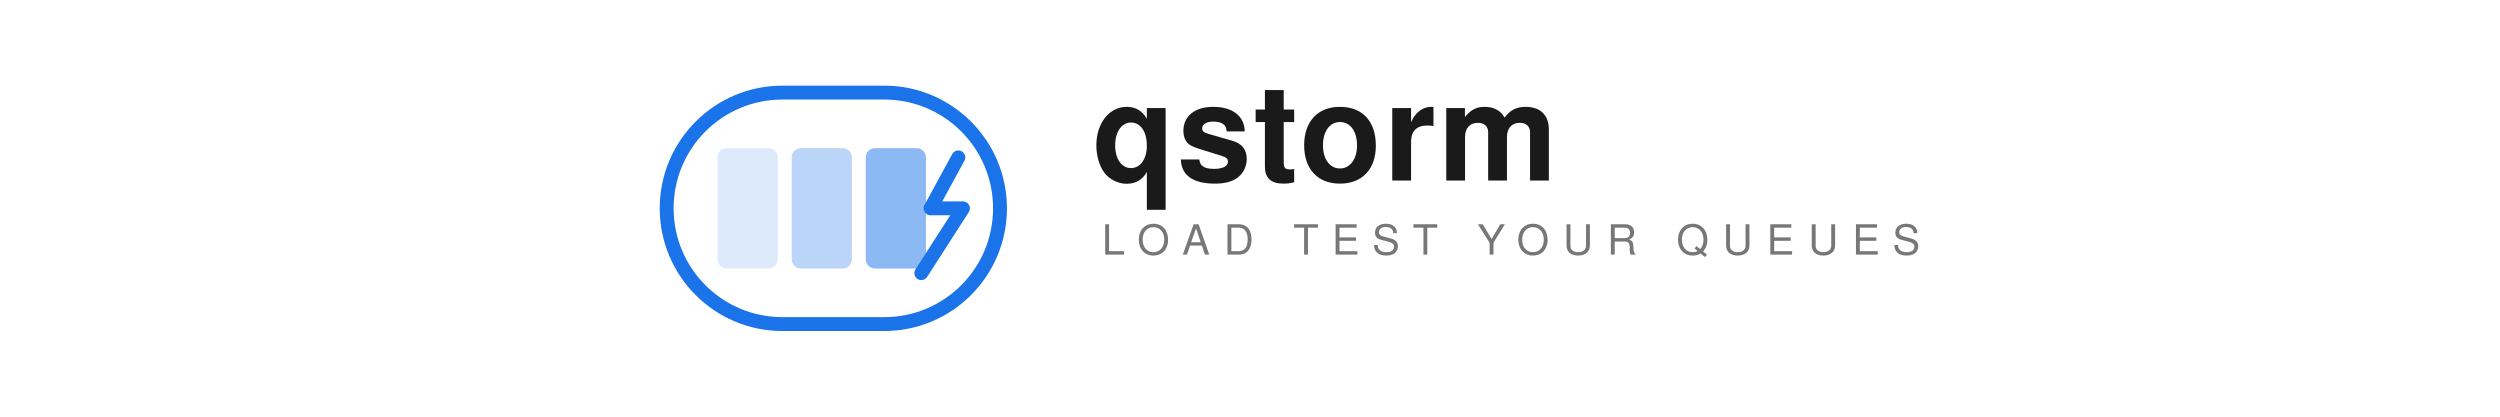
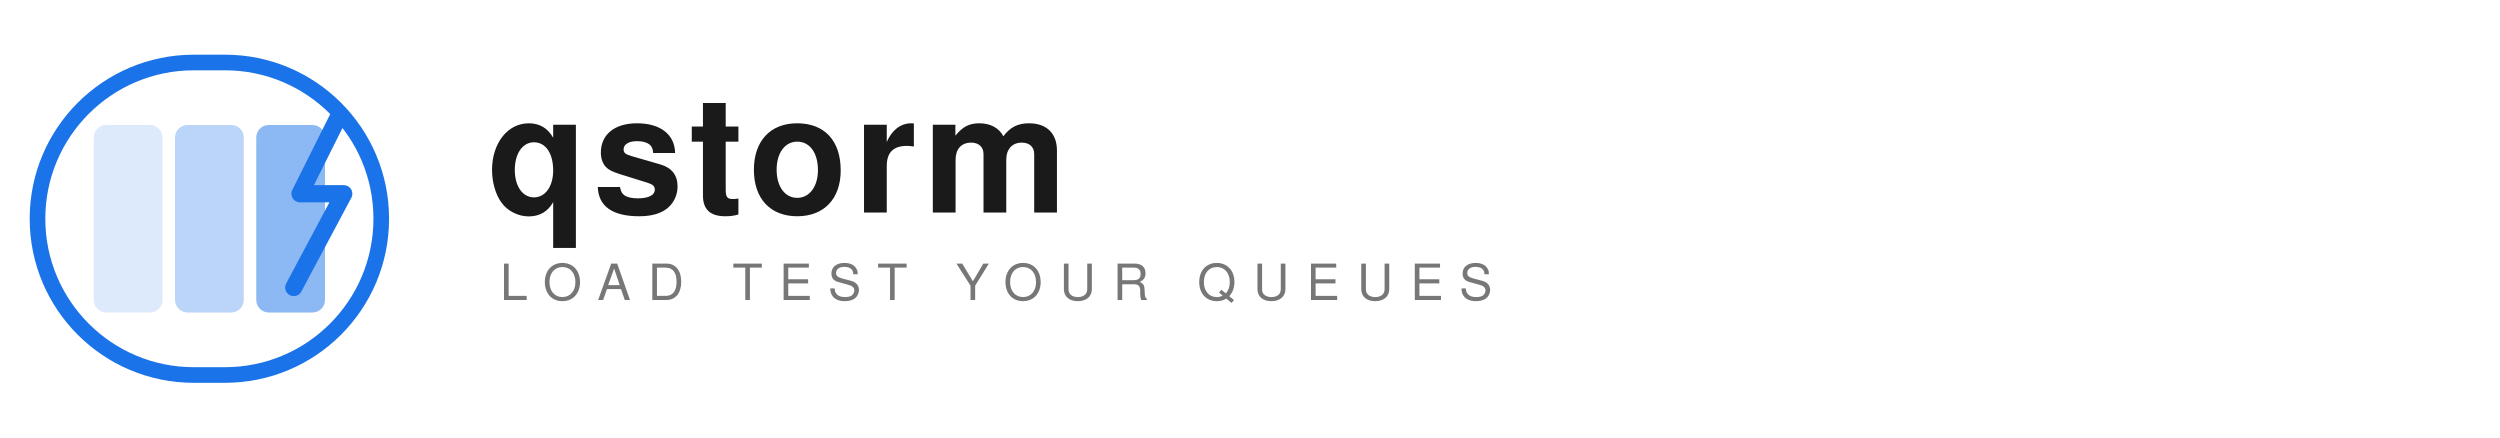
- <svg xmlns="http://www.w3.org/2000/svg" width="600" height="100" viewBox="0 0 520 180">
-   <rect x="8" y="40" width="144" height="100" rx="50" fill="none" stroke="#1a73e8" stroke-width="6" />
-   <rect x="30" y="64" width="26" height="52" rx="4" fill="#1a73e8" opacity="0.15" />
-   <rect x="62" y="64" width="26" height="52" rx="4" fill="#1a73e8" opacity="0.3" />
-   <rect x="94" y="64" width="26" height="52" rx="4" fill="#1a73e8" opacity="0.5" />
-   <path d="M134,68 L122,90 L136,90 L118,118" fill="none" stroke="#1a73e8" stroke-width="6" stroke-linecap="round" stroke-linejoin="round" />
-   <text x="192" y="78" font-family="-apple-system,BlinkMacSystemFont,'Segoe UI',Helvetica,Arial,sans-serif" font-size="58" font-weight="600" letter-spacing="1" fill="#1a1a1a">qstorm</text>
-   <text x="196" y="110" font-family="-apple-system,BlinkMacSystemFont,'Segoe UI',Helvetica,Arial,sans-serif" font-size="18" letter-spacing="6" fill="#777777">LOAD TEST YOUR QUEUES</text>
+ <svg xmlns="http://www.w3.org/2000/svg" width="800" height="140" viewBox="0 0 800 140">
+   <rect x="12" y="20" width="110" height="100" rx="50" fill="none" stroke="#1a73e8" stroke-width="5" />
+   <rect x="30" y="40" width="22" height="60" rx="4" fill="#1a73e8" opacity="0.15" />
+   <rect x="56" y="40" width="22" height="60" rx="4" fill="#1a73e8" opacity="0.3" />
+   <rect x="82" y="40" width="22" height="60" rx="4" fill="#1a73e8" opacity="0.5" />
+   <path d="M108,38 L96,62 L110,62 L94,92" fill="none" stroke="#1a73e8" stroke-width="5.5" stroke-linecap="round" stroke-linejoin="round" />
+   <text x="156" y="68" font-family="-apple-system,BlinkMacSystemFont,'Segoe UI',Helvetica,Arial,sans-serif" font-size="52" font-weight="600" letter-spacing="2" fill="#1a1a1a">qstorm</text>
+   <text x="160" y="96" font-family="-apple-system,BlinkMacSystemFont,'Segoe UI',Helvetica,Arial,sans-serif" font-size="16" letter-spacing="5.5" fill="#777777">LOAD TEST YOUR QUEUES</text>
</svg>
